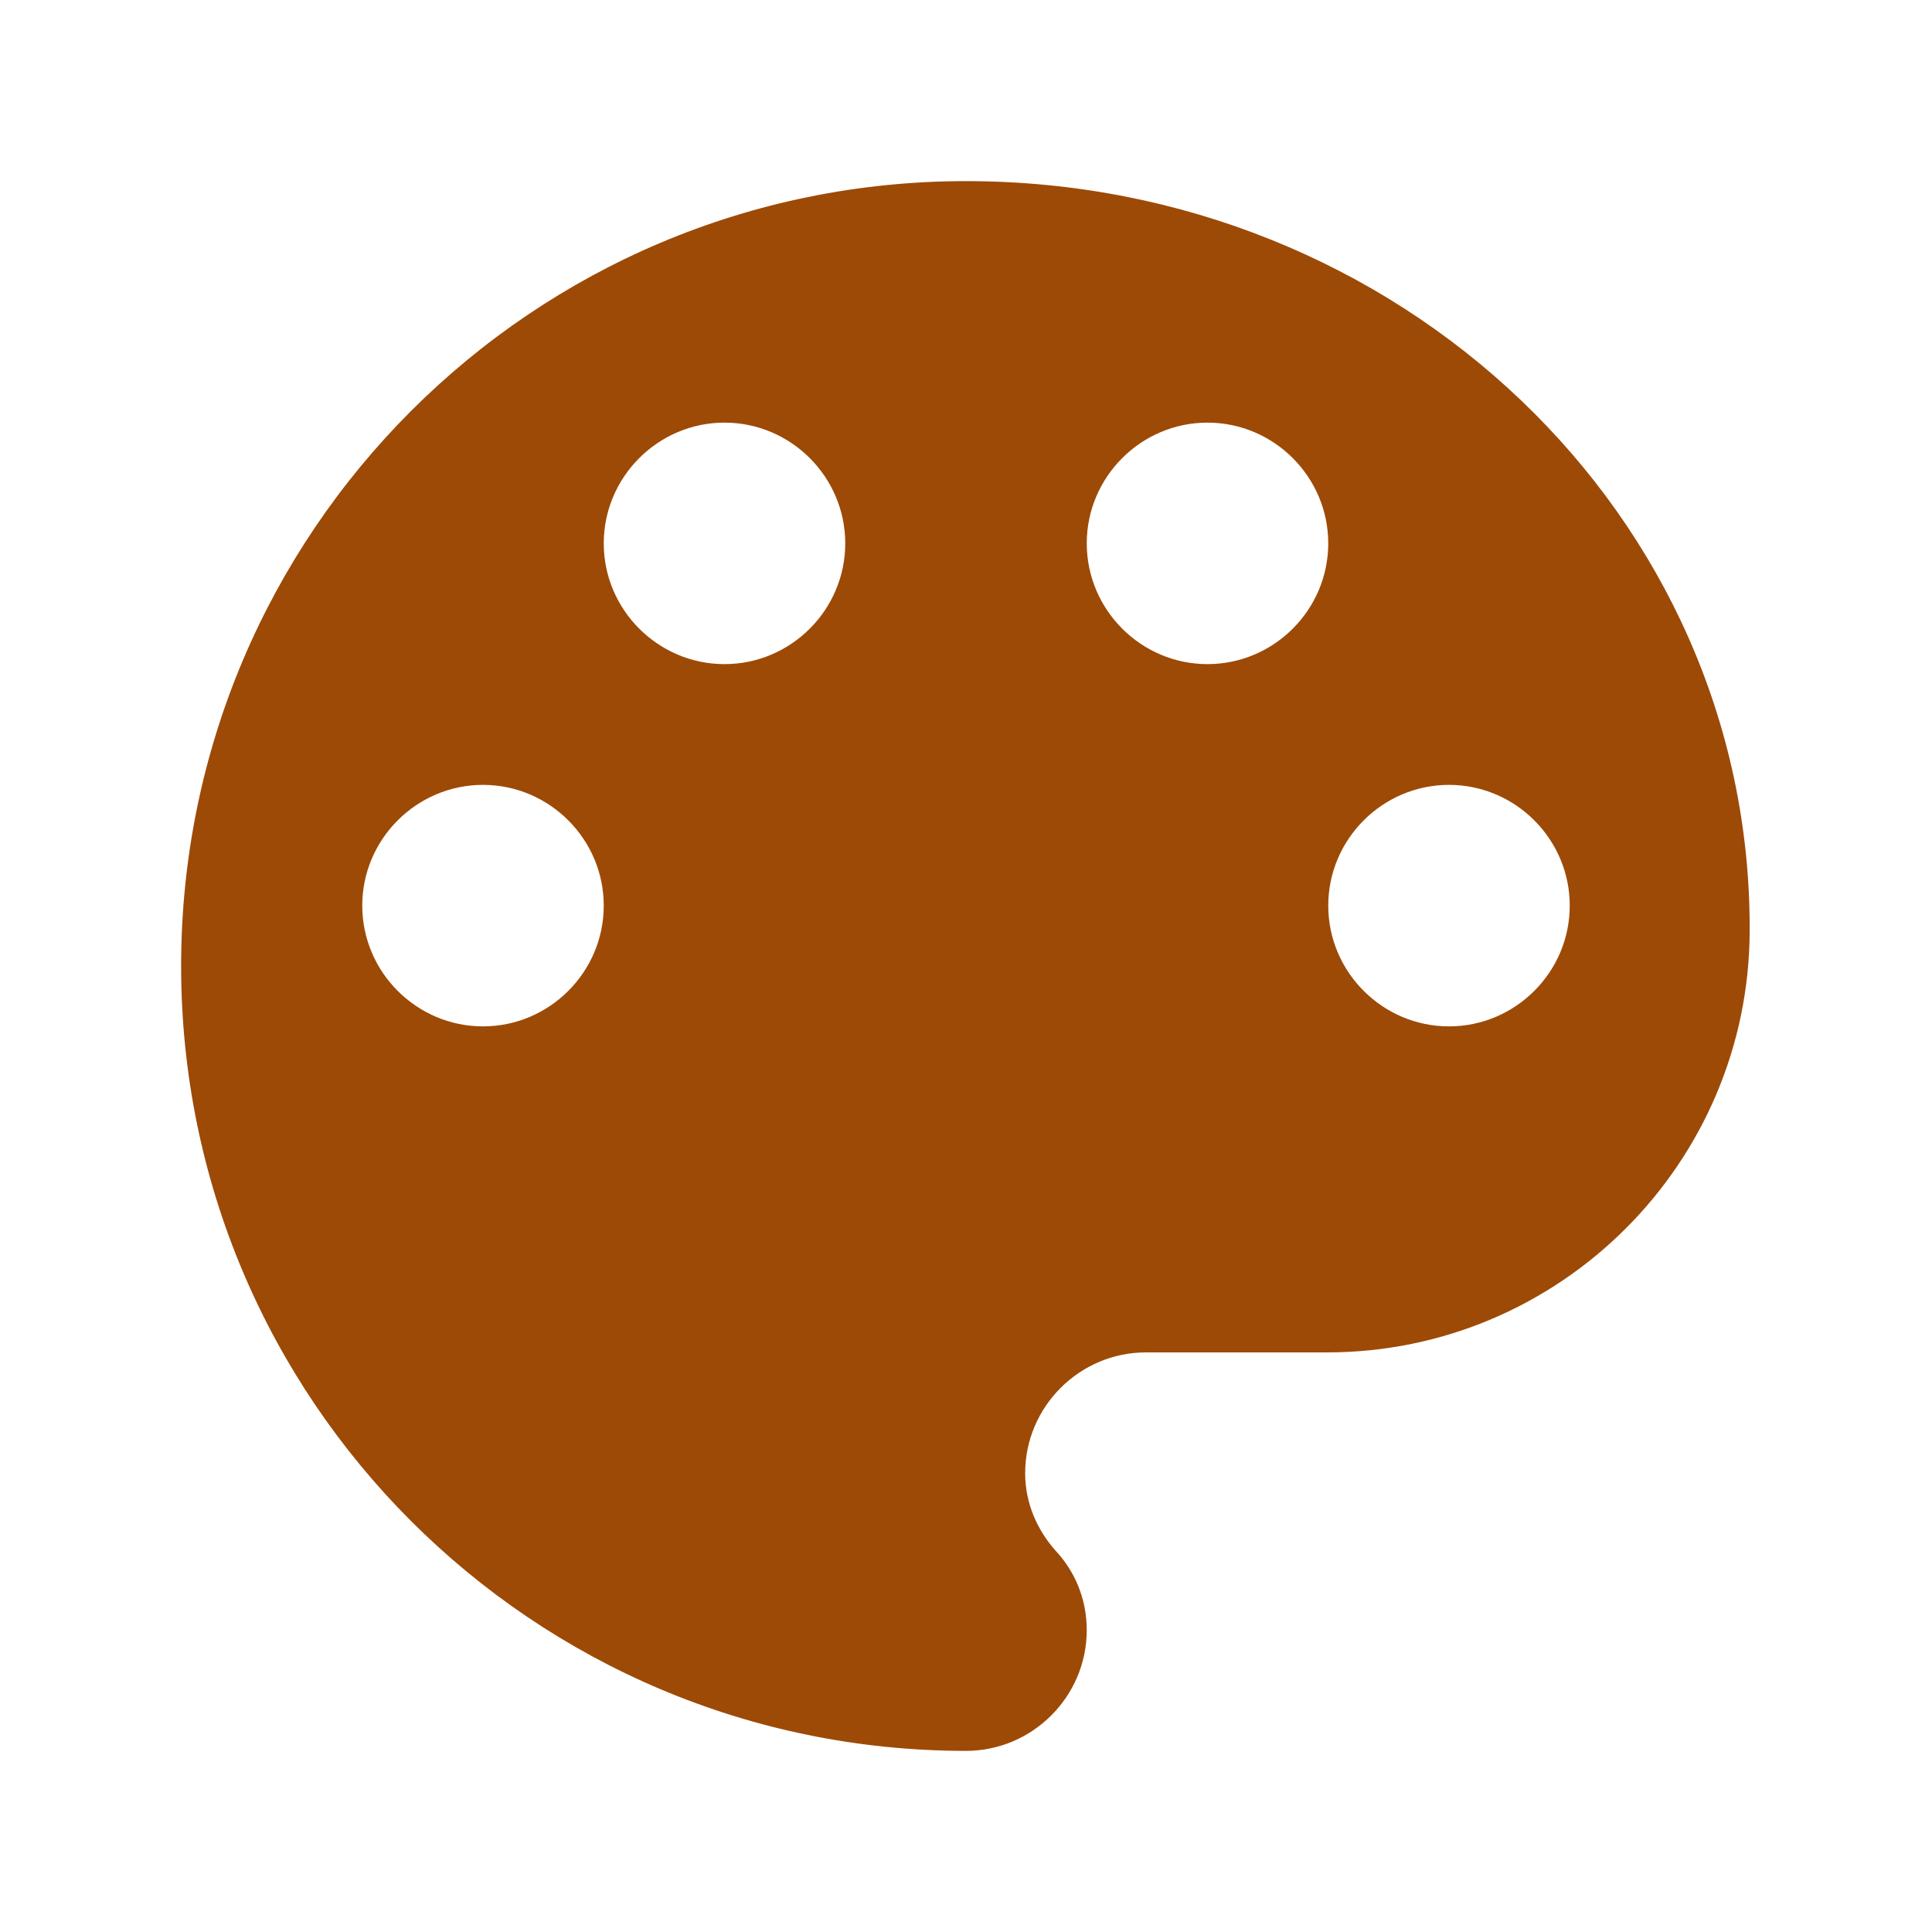
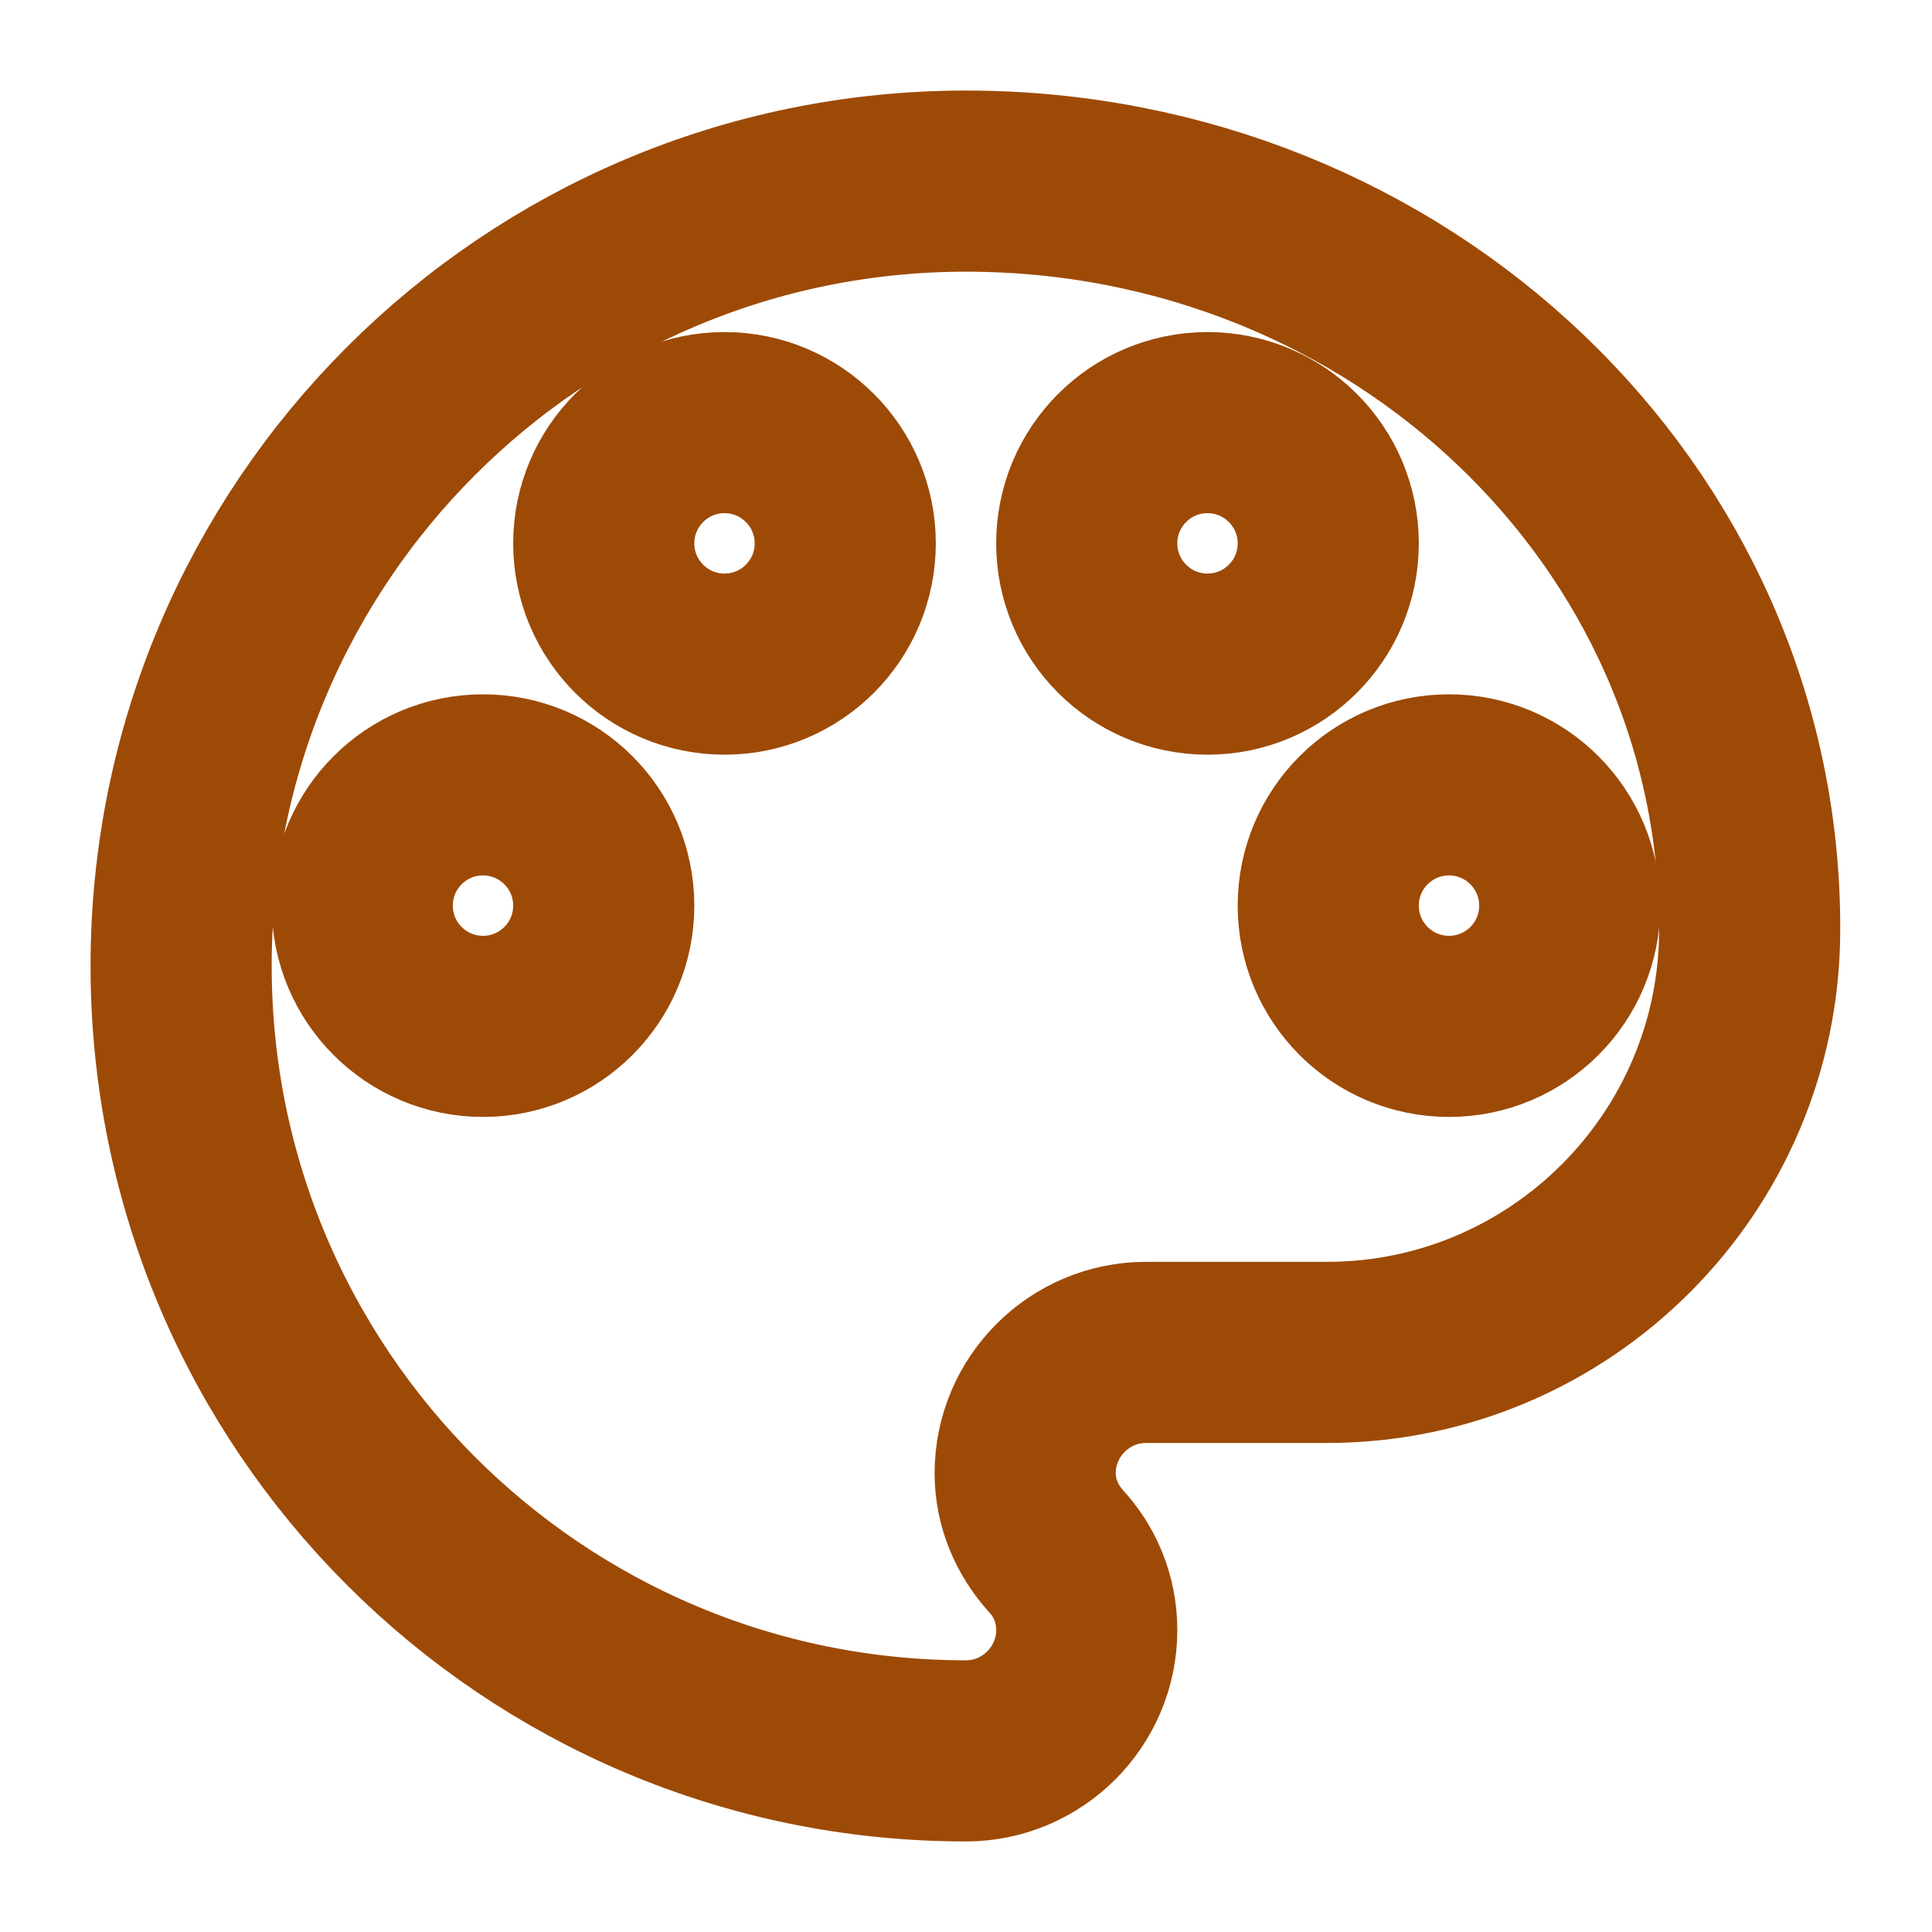
<svg xmlns="http://www.w3.org/2000/svg" width="16" height="16" viewBox="0 0 16 16" fill="none">
-   <path d="M8 1.5C4.41 1.5 1.5 4.41 1.5 8C1.5 11.59 4.41 14.5 8 14.5C8.55 14.5 9 14.05 9 13.5C9 13.24 8.9 13.01 8.74 12.84C8.59 12.67 8.49 12.45 8.49 12.2C8.49 11.65 8.94 11.2 9.49 11.2H10.99C12.92 11.2 14.49 9.63 14.49 7.7C14.5 4.27 11.59 1.5 8 1.5ZM4 8.5C3.45 8.5 3 8.05 3 7.5C3 6.95 3.45 6.5 4 6.5C4.55 6.5 5 6.95 5 7.5C5 8.05 4.55 8.5 4 8.5ZM6 5.5C5.45 5.5 5 5.05 5 4.5C5 3.95 5.45 3.5 6 3.5C6.55 3.5 7 3.95 7 4.5C7 5.05 6.55 5.5 6 5.5ZM10 5.5C9.45 5.5 9 5.05 9 4.5C9 3.95 9.45 3.5 10 3.5C10.55 3.5 11 3.95 11 4.5C11 5.05 10.55 5.5 10 5.5ZM12 8.5C11.45 8.5 11 8.05 11 7.5C11 6.95 11.45 6.5 12 6.5C12.55 6.5 13 6.95 13 7.5C13 8.05 12.55 8.5 12 8.5Z" fill="#9D4A06" />
+   <path d="M8 1.5C4.41 1.5 1.5 4.41 1.5 8C1.5 11.59 4.41 14.5 8 14.5C8.55 14.5 9 14.05 9 13.5C9 13.24 8.9 13.01 8.74 12.84C8.59 12.67 8.49 12.45 8.49 12.2C8.49 11.65 8.94 11.2 9.49 11.2H10.99C12.92 11.2 14.49 9.63 14.49 7.7C14.5 4.27 11.59 1.5 8 1.5Z" stroke="#9D4A06" stroke-width="1.5" stroke-linecap="round" stroke-linejoin="round" />
+   <circle cx="4" cy="7.5" r="1" stroke="#9D4A06" stroke-width="1.5" />
+   <circle cx="6" cy="4.5" r="1" stroke="#9D4A06" stroke-width="1.5" />
+   <circle cx="10" cy="4.5" r="1" stroke="#9D4A06" stroke-width="1.5" />
+   <circle cx="12" cy="7.5" r="1" stroke="#9D4A06" stroke-width="1.5" />
</svg>
